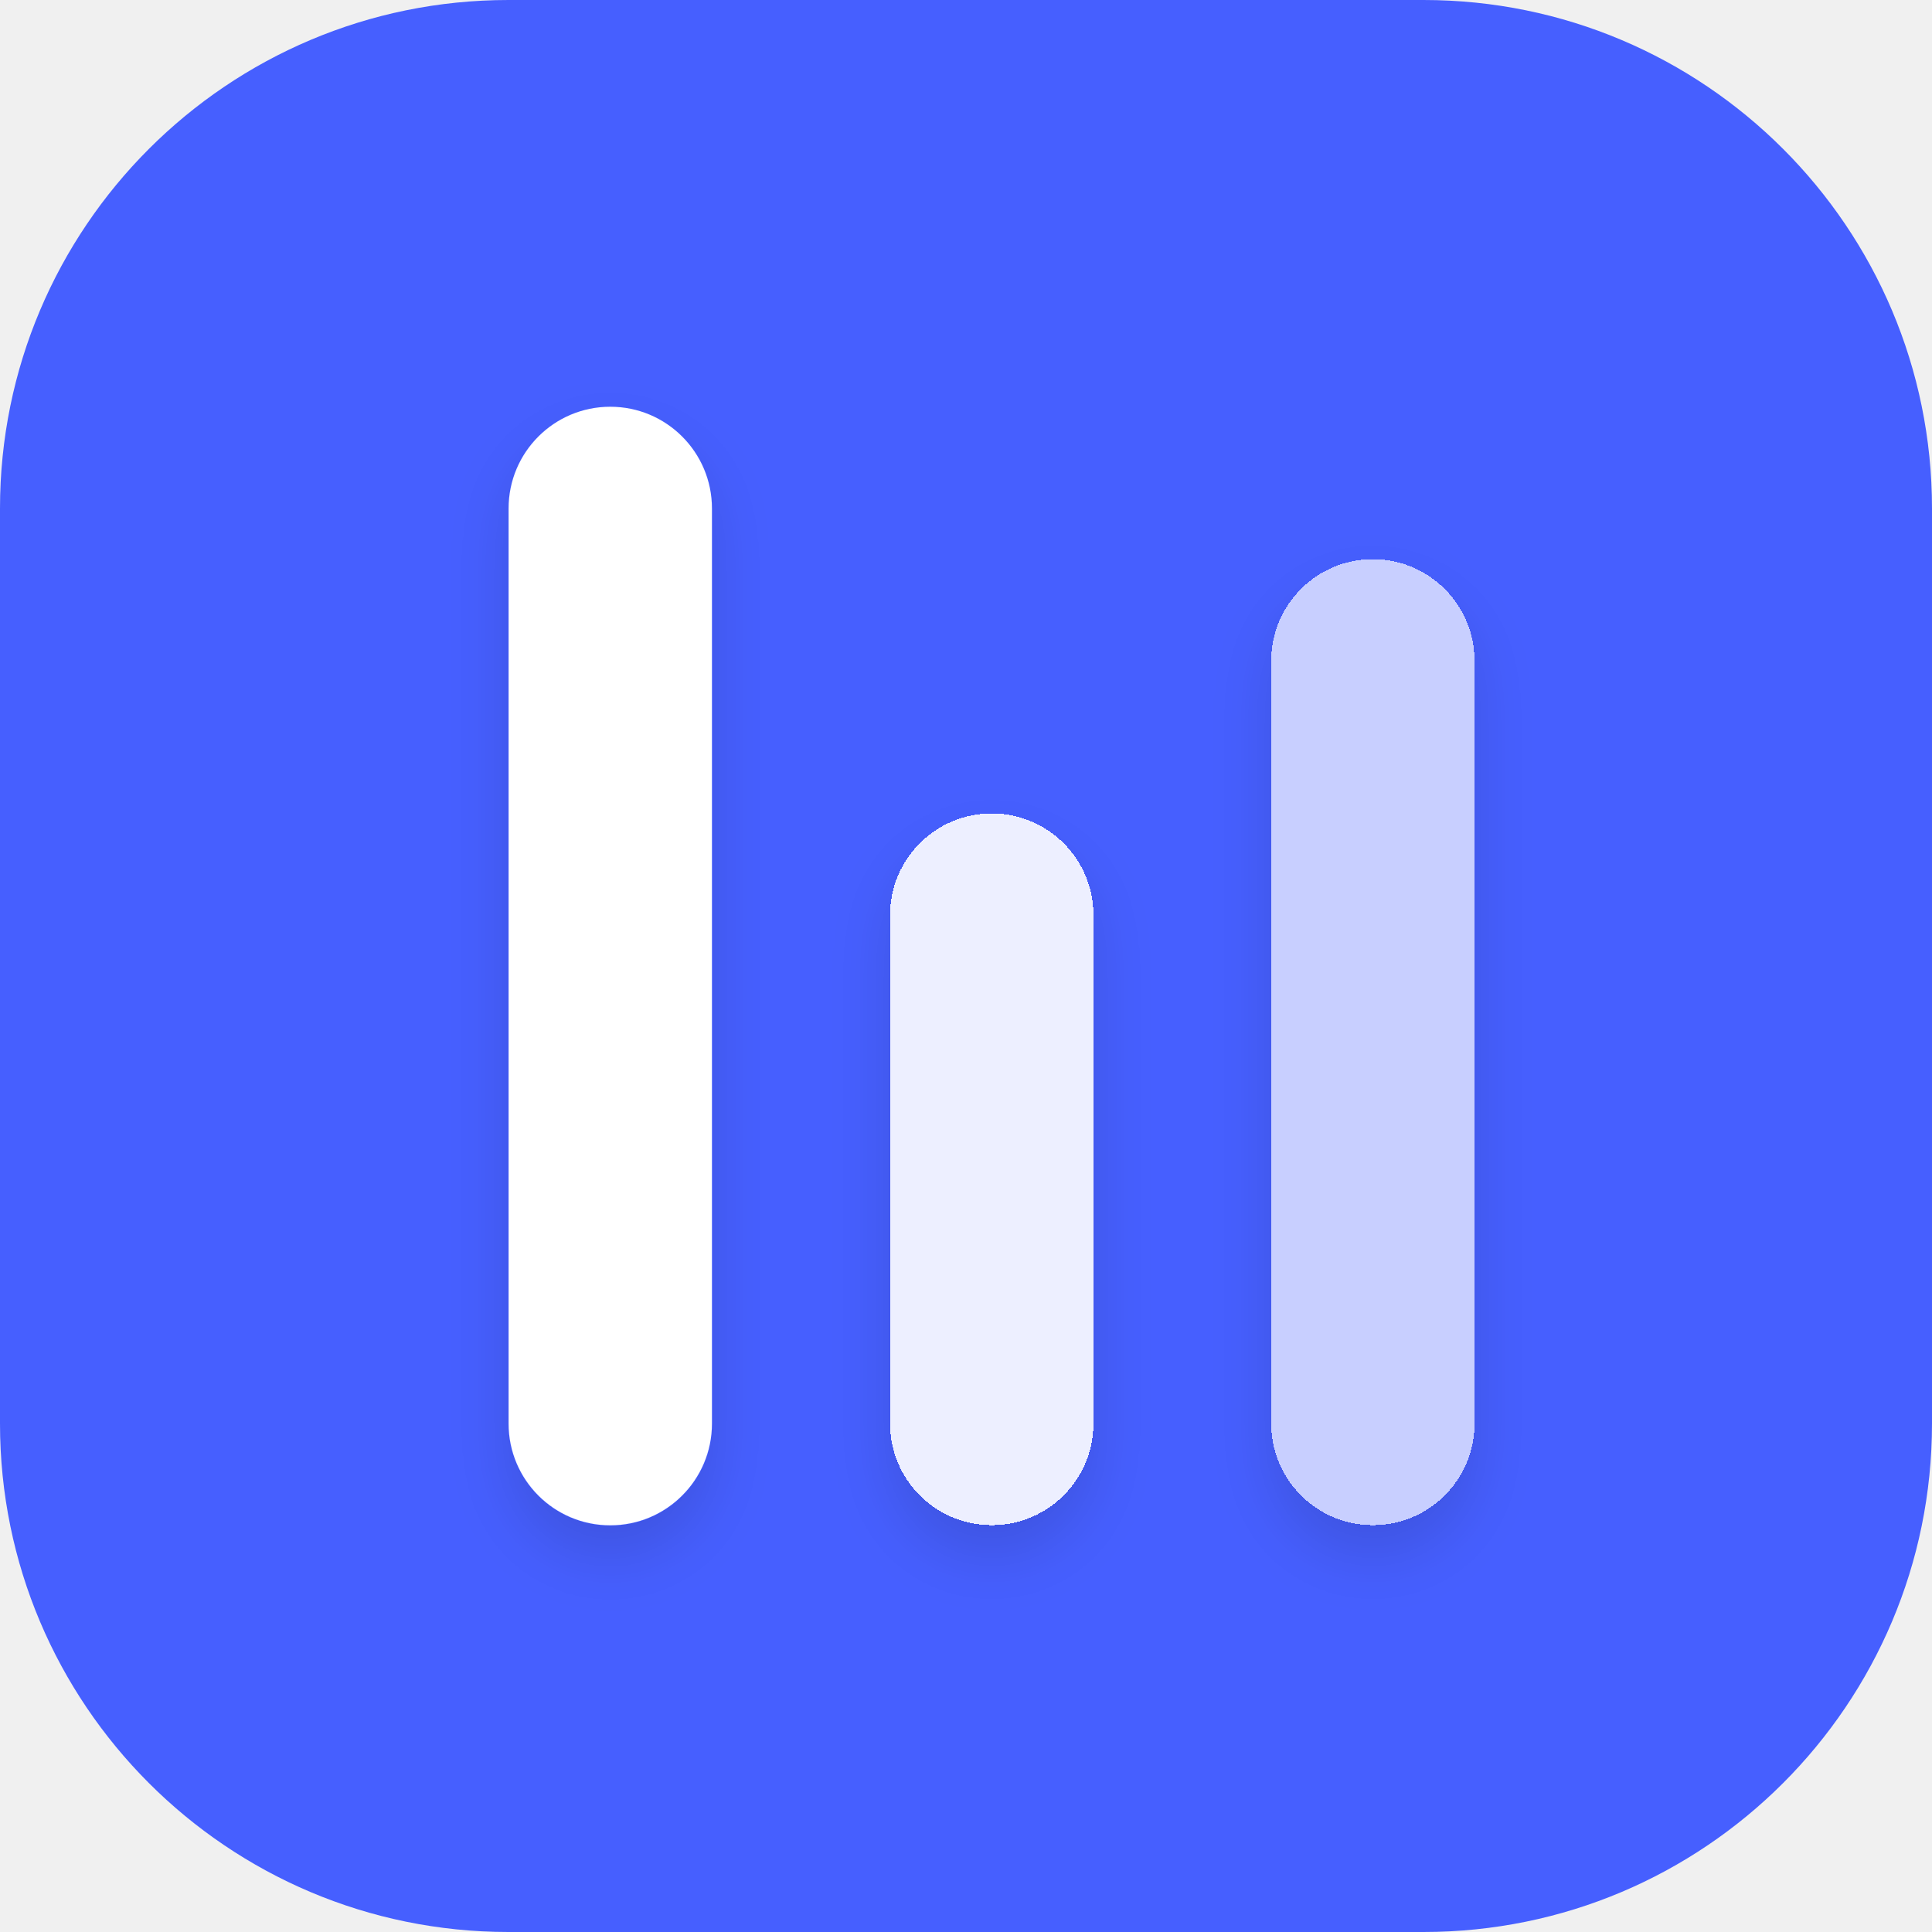
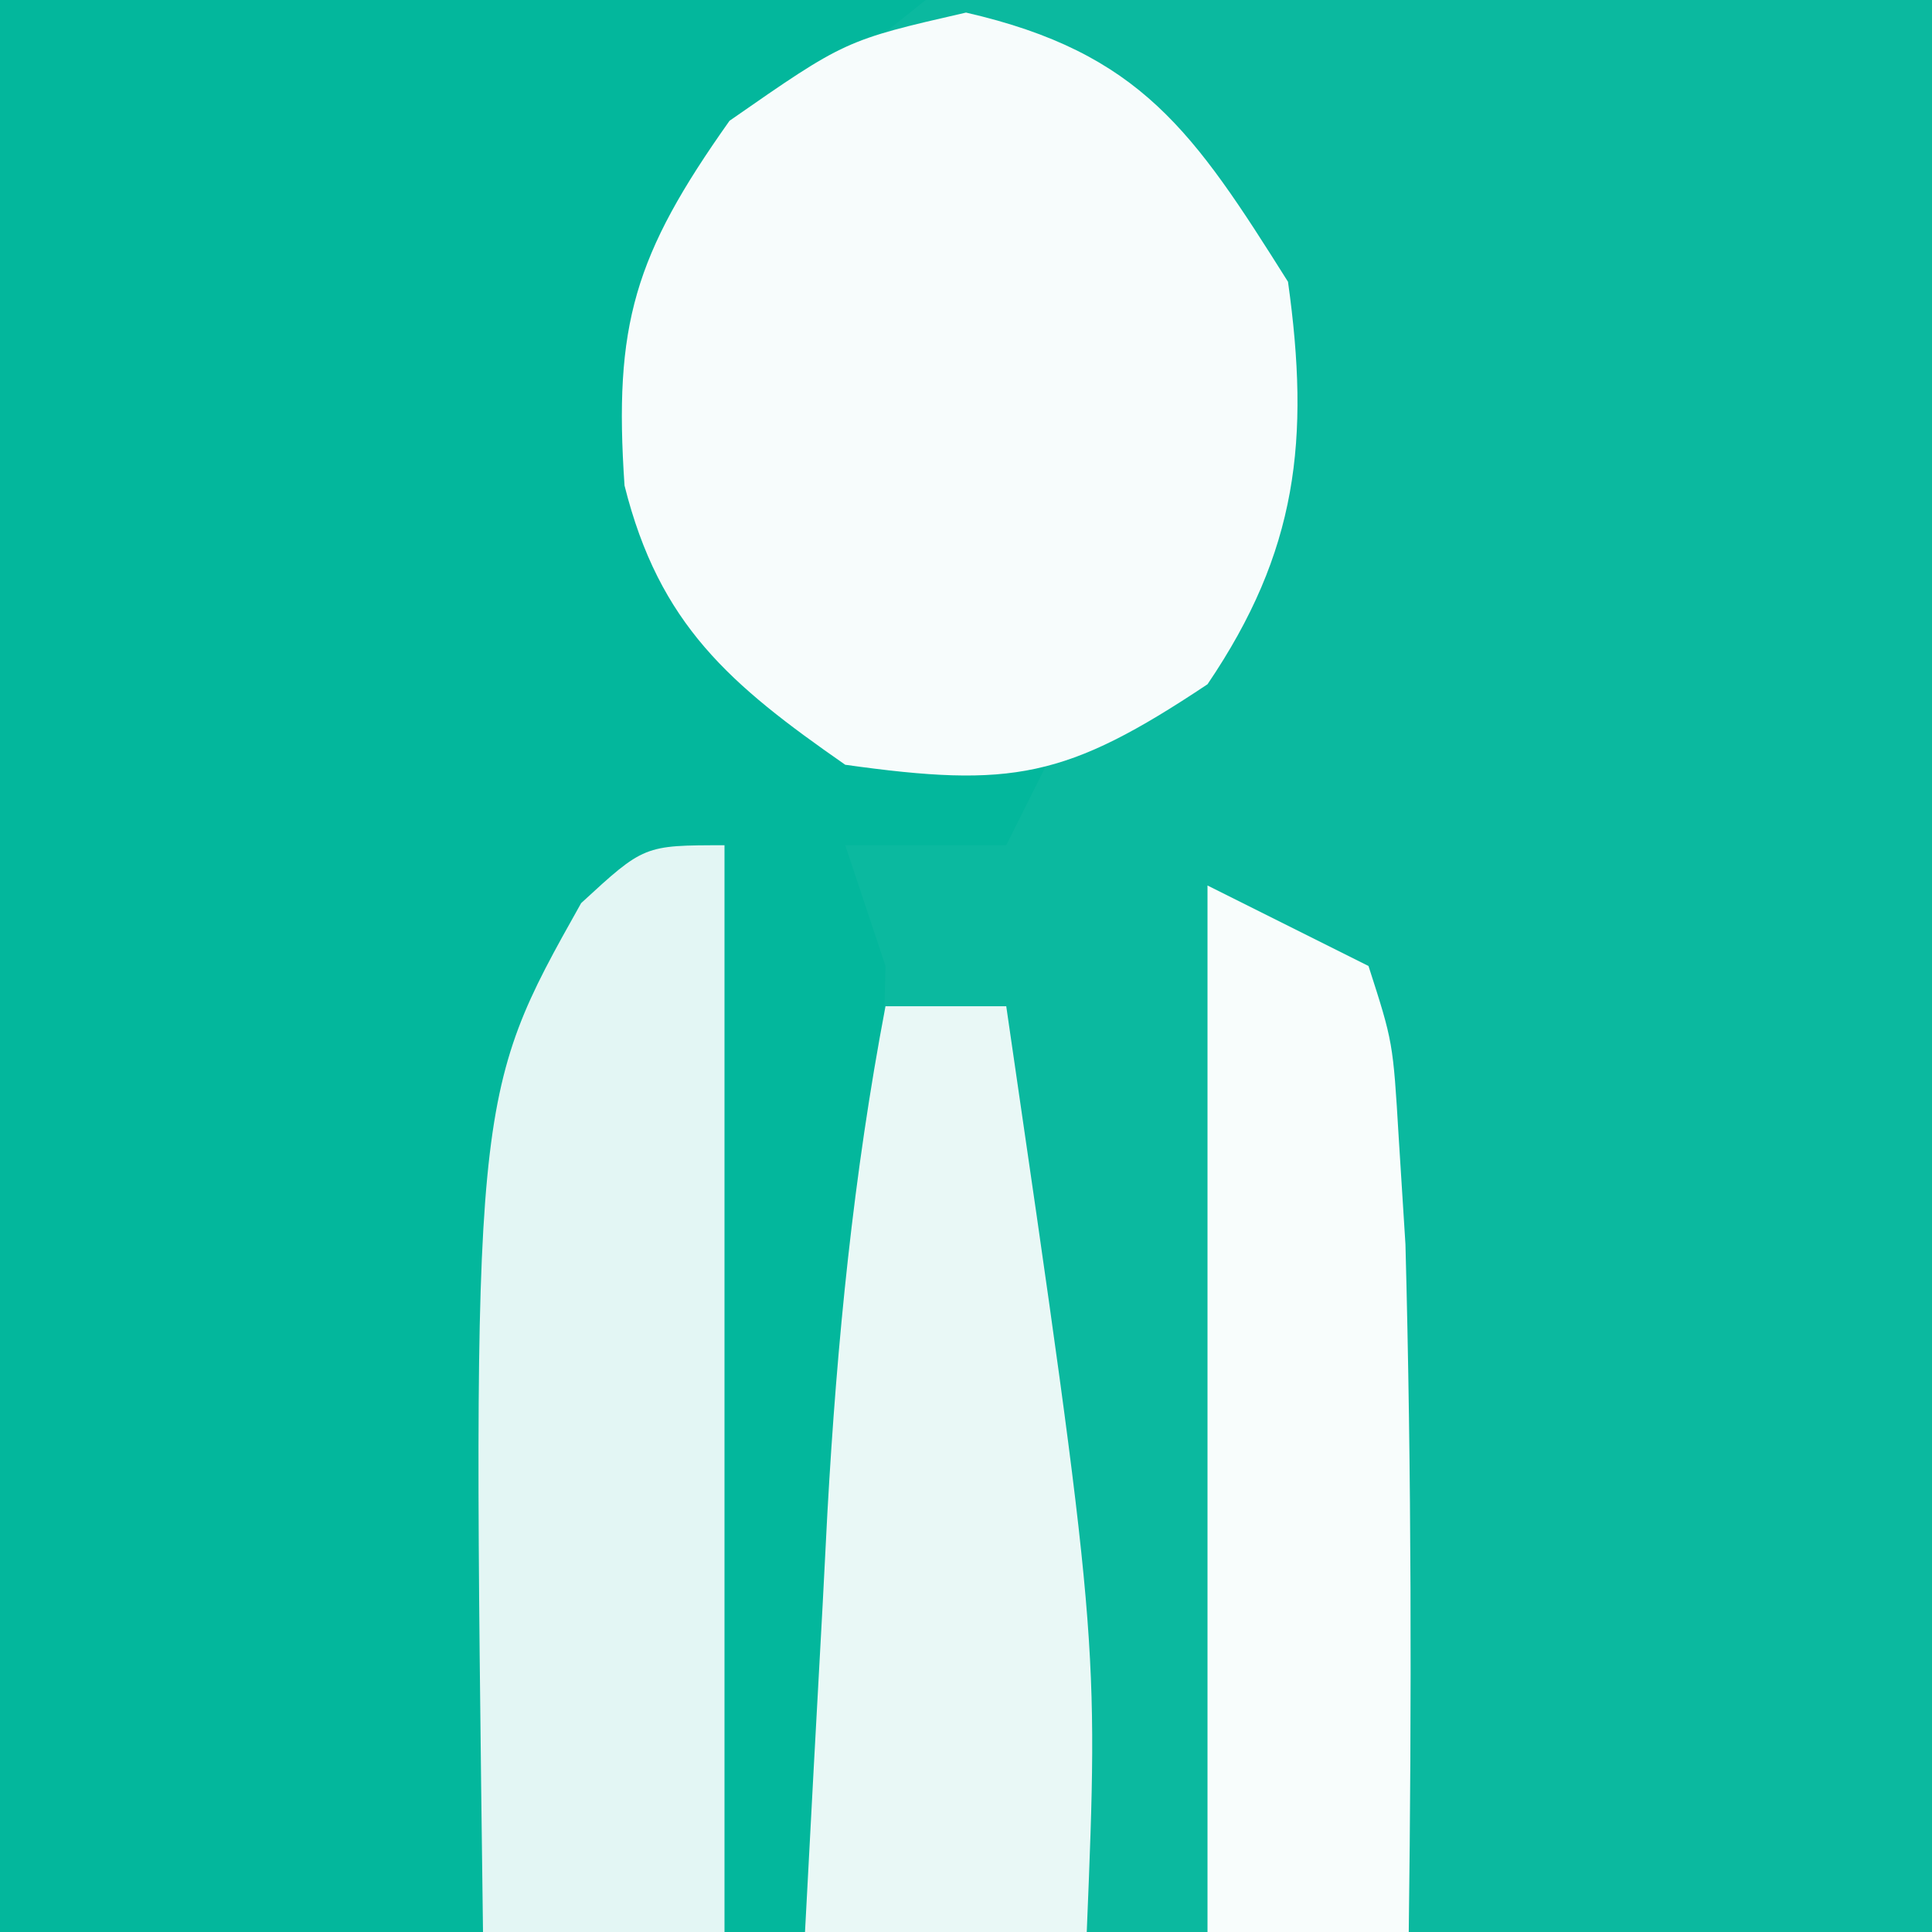
- <svg xmlns="http://www.w3.org/2000/svg" width="32" height="32" viewBox="0 0 32 32" fill="none">
-   <path d="M0 8.421C0 3.77 3.77 0 8.421 0H23.579C28.23 0 32 3.77 32 8.421V23.579C32 28.23 28.23 32 23.579 32H8.421C3.77 32 0 28.23 0 23.579V8.421Z" fill="#465FFF" />
-   <g filter="url(#filter0_d_1884_16361)">
-     <path d="M8.424 8.422C8.424 7.491 9.178 6.737 10.108 6.737C11.038 6.737 11.792 7.491 11.792 8.422V23.579C11.792 24.51 11.038 25.264 10.108 25.264C9.178 25.264 8.424 24.51 8.424 23.579V8.422Z" fill="white" />
-   </g>
-   <g filter="url(#filter1_d_1884_16361)">
-     <path d="M14.742 15.157C14.742 14.227 15.496 13.473 16.426 13.473C17.357 13.473 18.111 14.227 18.111 15.157V23.578C18.111 24.508 17.357 25.262 16.426 25.262C15.496 25.262 14.742 24.508 14.742 23.578V15.157Z" fill="white" fill-opacity="0.9" shape-rendering="crispEdges" />
-   </g>
-   <g filter="url(#filter2_d_1884_16361)">
-     <path d="M21.055 10.946C21.055 10.016 21.809 9.262 22.739 9.262C23.669 9.262 24.423 10.016 24.423 10.946V23.578C24.423 24.508 23.669 25.262 22.739 25.262C21.809 25.262 21.055 24.508 21.055 23.578V10.946Z" fill="white" fill-opacity="0.7" shape-rendering="crispEdges" />
-   </g>
-   <defs>
-     <filter id="filter0_d_1884_16361" x="7.424" y="6.237" width="5.368" height="20.526" filterUnits="userSpaceOnUse" color-interpolation-filters="sRGB">
-       <feFlood flood-opacity="0" result="BackgroundImageFix" />
-       <feColorMatrix in="SourceAlpha" type="matrix" values="0 0 0 0 0 0 0 0 0 0 0 0 0 0 0 0 0 0 127 0" result="hardAlpha" />
-       <feOffset dy="0.5" />
-       <feGaussianBlur stdDeviation="0.5" />
-       <feComposite in2="hardAlpha" operator="out" />
-       <feColorMatrix type="matrix" values="0 0 0 0 0 0 0 0 0 0 0 0 0 0 0 0 0 0 0.12 0" />
-       <feBlend mode="normal" in2="BackgroundImageFix" result="effect1_dropShadow_1884_16361" />
-       <feBlend mode="normal" in="SourceGraphic" in2="effect1_dropShadow_1884_16361" result="shape" />
-     </filter>
-     <filter id="filter1_d_1884_16361" x="13.742" y="12.973" width="5.368" height="13.789" filterUnits="userSpaceOnUse" color-interpolation-filters="sRGB">
-       <feFlood flood-opacity="0" result="BackgroundImageFix" />
-       <feColorMatrix in="SourceAlpha" type="matrix" values="0 0 0 0 0 0 0 0 0 0 0 0 0 0 0 0 0 0 127 0" result="hardAlpha" />
-       <feOffset dy="0.5" />
-       <feGaussianBlur stdDeviation="0.5" />
-       <feComposite in2="hardAlpha" operator="out" />
-       <feColorMatrix type="matrix" values="0 0 0 0 0 0 0 0 0 0 0 0 0 0 0 0 0 0 0.12 0" />
-       <feBlend mode="normal" in2="BackgroundImageFix" result="effect1_dropShadow_1884_16361" />
-       <feBlend mode="normal" in="SourceGraphic" in2="effect1_dropShadow_1884_16361" result="shape" />
-     </filter>
-     <filter id="filter2_d_1884_16361" x="20.055" y="8.762" width="5.368" height="18" filterUnits="userSpaceOnUse" color-interpolation-filters="sRGB">
-       <feFlood flood-opacity="0" result="BackgroundImageFix" />
-       <feColorMatrix in="SourceAlpha" type="matrix" values="0 0 0 0 0 0 0 0 0 0 0 0 0 0 0 0 0 0 127 0" result="hardAlpha" />
-       <feOffset dy="0.5" />
-       <feGaussianBlur stdDeviation="0.5" />
-       <feComposite in2="hardAlpha" operator="out" />
-       <feColorMatrix type="matrix" values="0 0 0 0 0 0 0 0 0 0 0 0 0 0 0 0 0 0 0.12 0" />
-       <feBlend mode="normal" in2="BackgroundImageFix" result="effect1_dropShadow_1884_16361" />
-       <feBlend mode="normal" in="SourceGraphic" in2="effect1_dropShadow_1884_16361" result="shape" />
-     </filter>
-   </defs>
+ <svg xmlns="http://www.w3.org/2000/svg" version="1.1" width="48" height="48">
+   <path d="M0 0 C15.84 0 31.68 0 48 0 C48 15.84 48 31.68 48 48 C32.16 48 16.32 48 0 48 C0 32.16 0 16.32 0 0 Z " fill="#0BB99F" transform="translate(0,0)" />
+   <path d="M0 0 C7.59 0 15.18 0 23 0 C21.35 1.32 19.7 2.64 18 4 C16.4 7.2 16.505 10.527 17 14 C19.046 16.956 20.29 17.806 23.75 18.75 C24.492 18.832 25.235 18.915 26 19 C25.67 19.66 25.34 20.32 25 21 C23.68 21 22.36 21 21 21 C21.33 21.99 21.66 22.98 22 24 C21.937 26.767 21.814 29.491 21.625 32.25 C21.581 32.989 21.537 33.727 21.492 34.488 C21.202 39.065 20.653 43.428 20 48 C13.4 48 6.8 48 0 48 C0 32.16 0 16.32 0 0 Z " fill="#03B79C" transform="translate(0,0)" />
+   <path d="M0 0 C4.353 0.998 5.659 2.97 8 6.688 C8.549 10.611 8.239 13.387 6 16.688 C2.482 19.033 1.142 19.267 -3 18.688 C-5.858 16.699 -7.619 15.211 -8.484 11.75 C-8.757 7.748 -8.243 6.03 -5.875 2.688 C-3 0.688 -3 0.688 0 0 Z " fill="#F7FCFC" transform="translate(24,0.3125)" />
+   <path d="M0 0 C0 8.91 0 17.82 0 27 C-1.98 27 -3.96 27 -6 27 C-6.266 6.256 -6.266 6.256 -3.562 1.438 C-2 0 -2 0 0 0 Z " fill="#E3F6F4" transform="translate(18,21)" />
+   <path d="M0 0 C0.99 0 1.98 0 3 0 C5.296 15.745 5.296 15.745 5 23 C2.69 23 0.38 23 -2 23 C-1.858 20.291 -1.712 17.583 -1.562 14.875 C-1.504 13.734 -1.504 13.734 -1.443 12.57 C-1.205 8.315 -0.798 4.196 0 0 Z " fill="#E9F8F6" transform="translate(22,25)" />
+   <path d="M0 0 C1.98 0.99 1.98 0.99 4 2 C4.609 3.891 4.609 3.891 4.75 6.25 C4.805 7.129 4.861 8.008 4.918 8.914 C5.069 14.611 5.074 20.302 5 26 C3.35 26 1.7 26 0 26 C0 17.42 0 8.84 0 0 Z " fill="#F8FDFC" transform="translate(30,22)" />
</svg>
